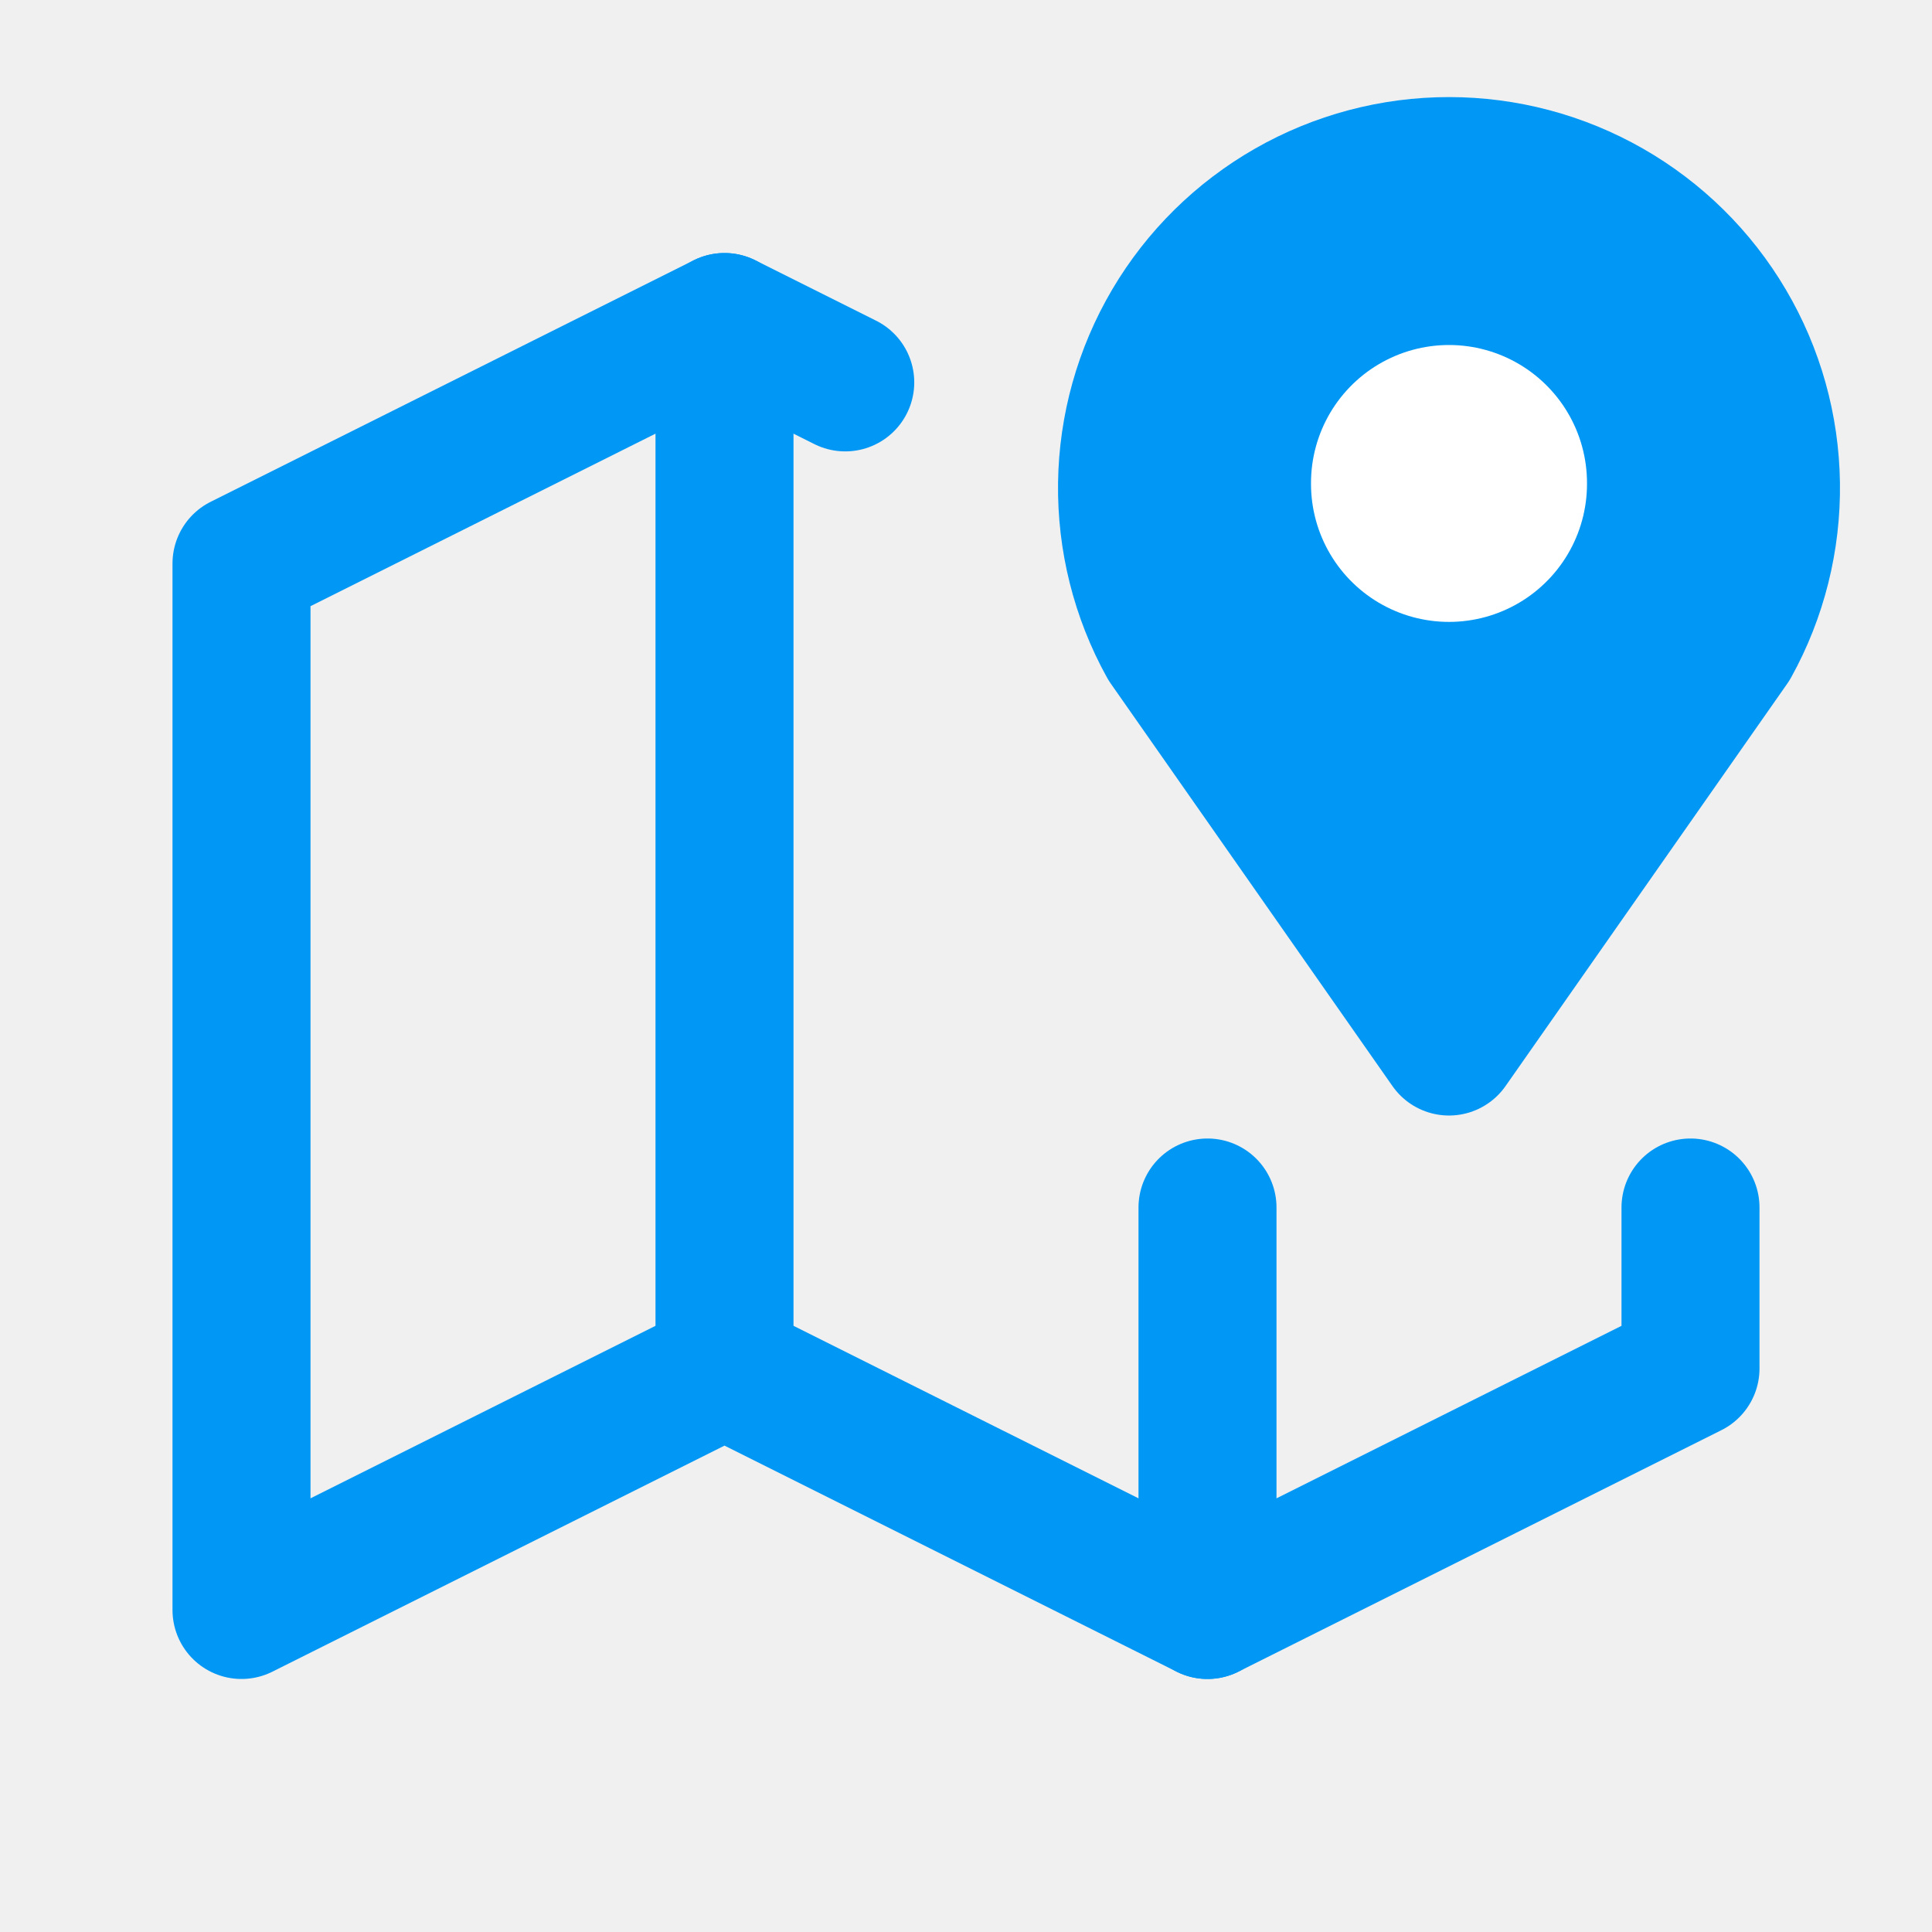
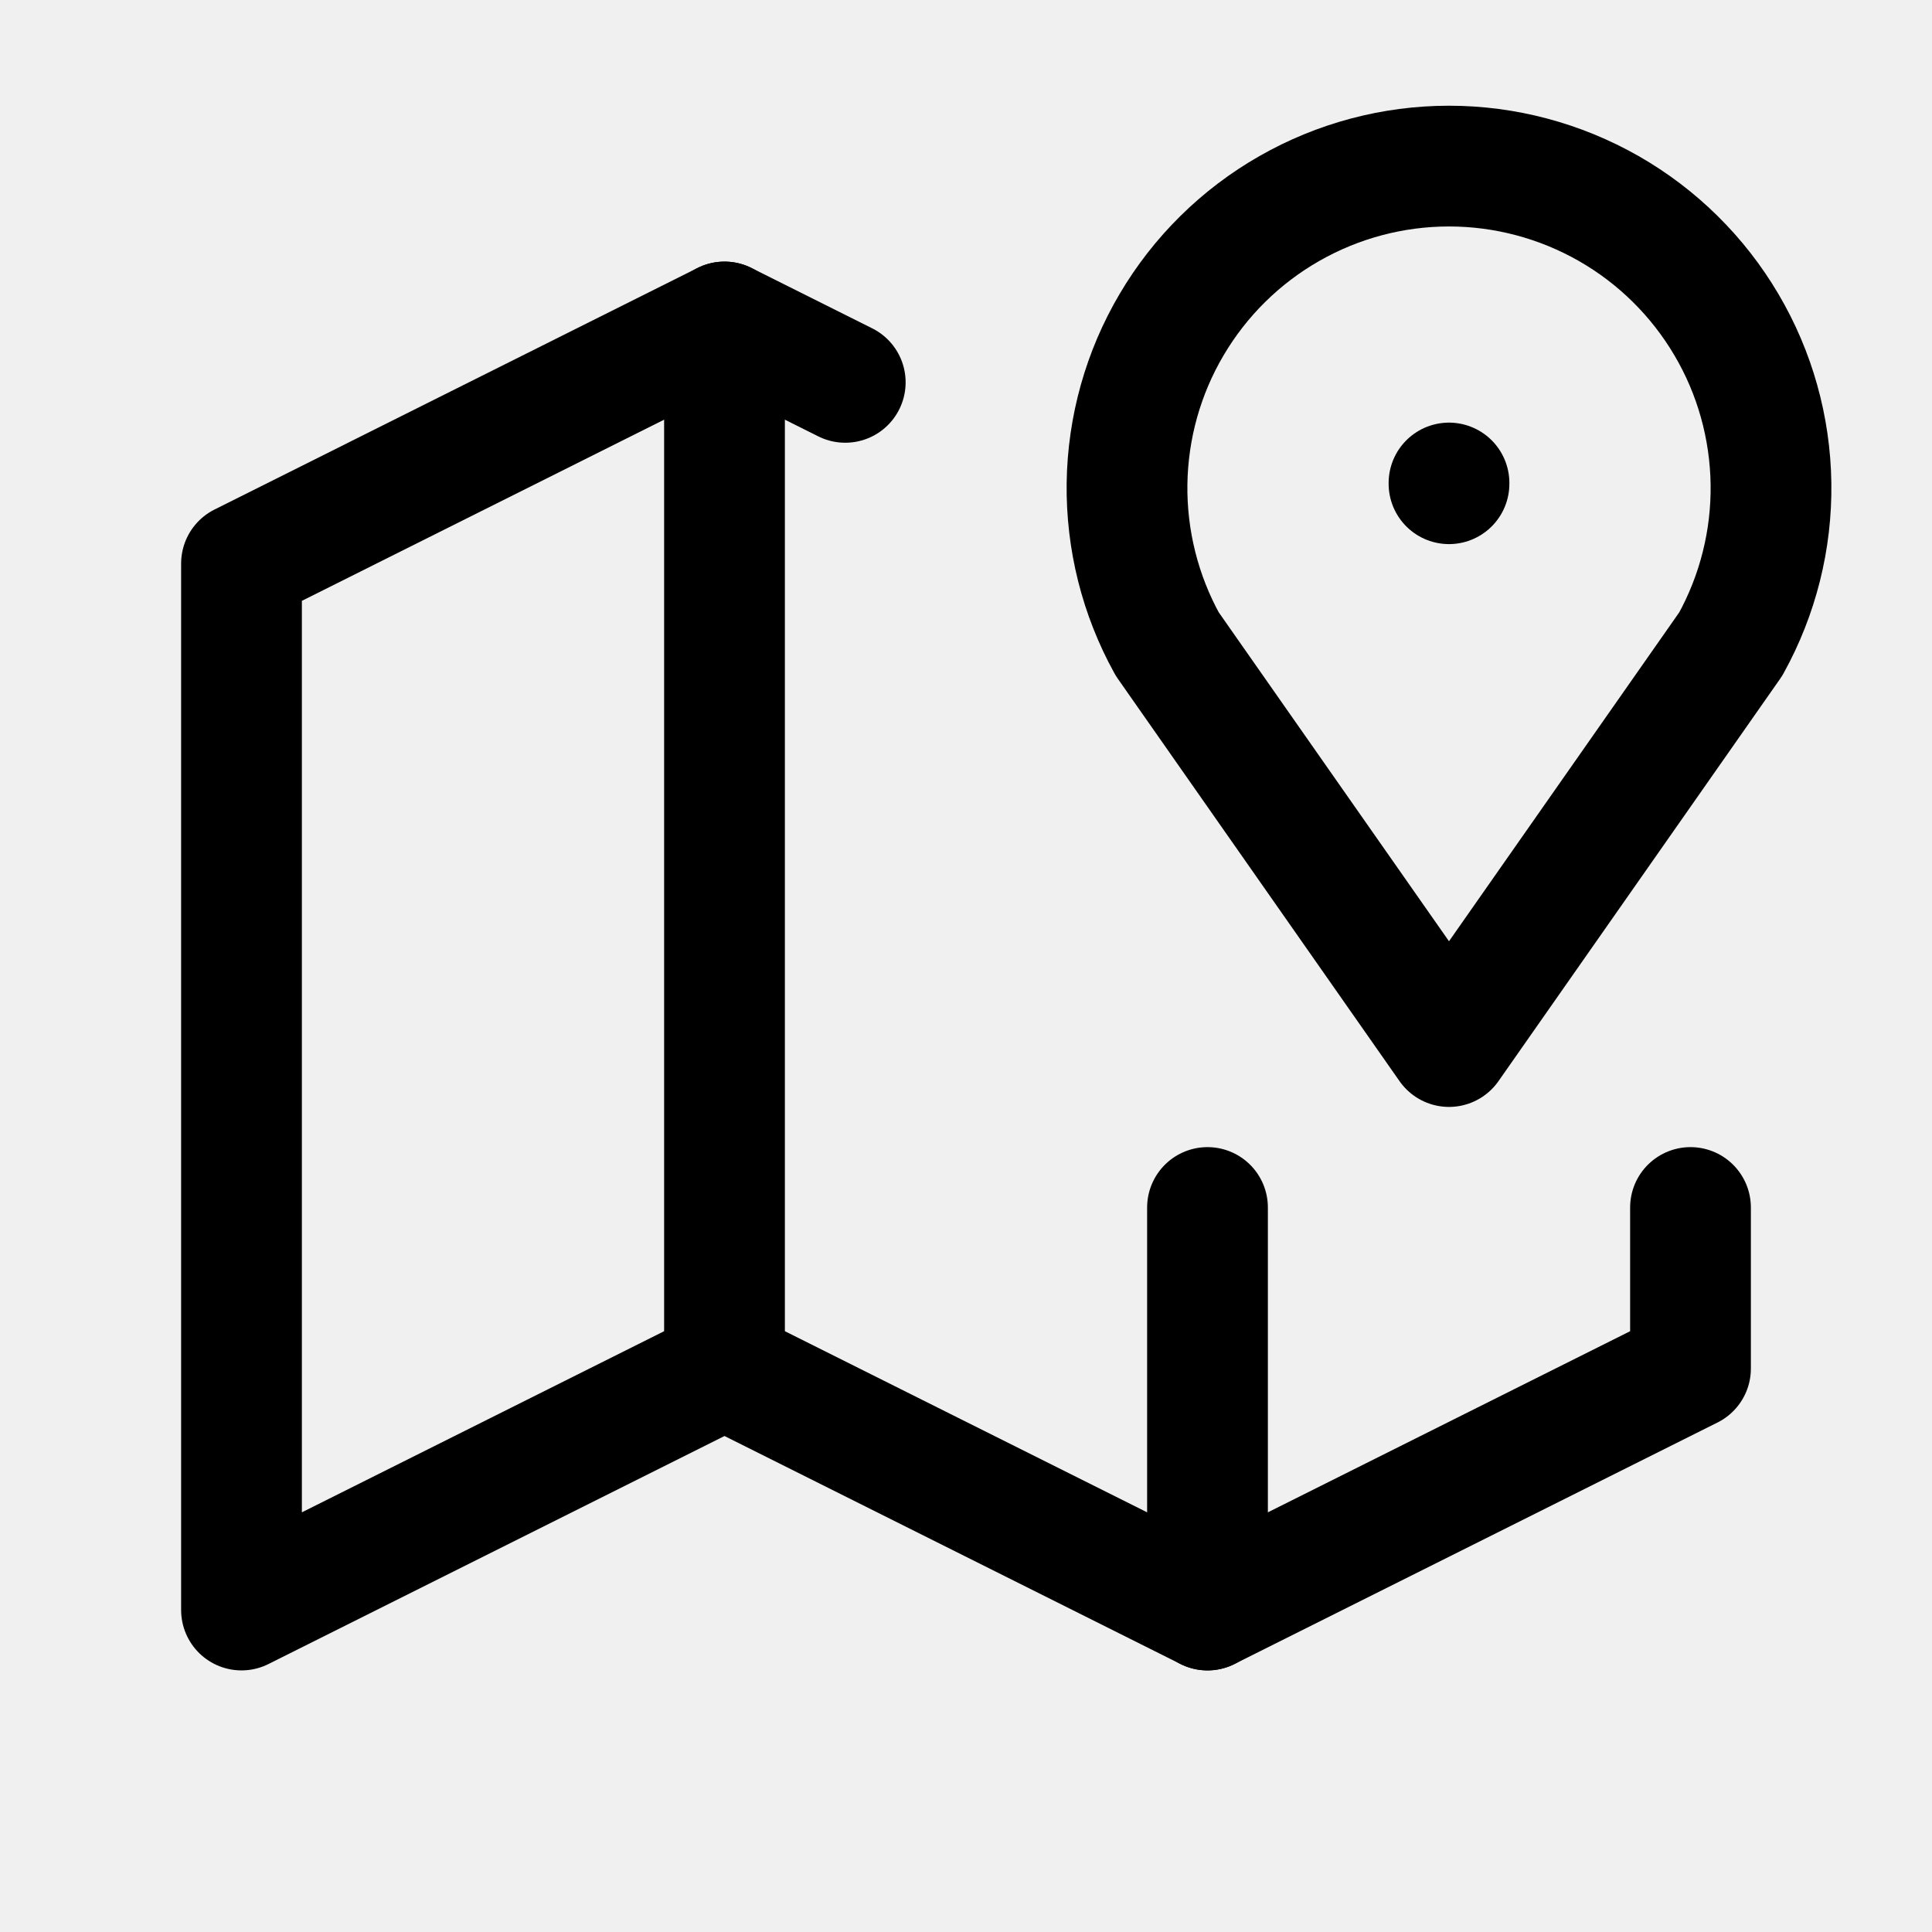
- <svg xmlns="http://www.w3.org/2000/svg" width="28" height="28" viewBox="0 0 28 28" fill="none">
-   <g clip-path="url(#clip0_366_1566)">
-     <path d="M21 15.167L16.917 9.333C16.524 8.623 16.323 7.822 16.334 7.01C16.345 6.198 16.568 5.403 16.98 4.704C17.392 4.005 17.98 3.425 18.685 3.022C19.39 2.619 20.188 2.407 21 2.407C21.812 2.407 22.61 2.619 23.315 3.022C24.02 3.425 24.608 4.005 25.02 4.704C25.433 5.403 25.655 6.198 25.666 7.01C25.677 7.822 25.477 8.623 25.084 9.333L21 15.167Z" fill="#0097F5" stroke="#0097F5" stroke-width="2" stroke-linecap="round" stroke-linejoin="round" />
-     <path d="M21 7V7.013" stroke="white" stroke-width="4" stroke-linecap="round" stroke-linejoin="round" />
-     <path d="M12.25 5.542L10.5 4.667L3.5 8.167V23.333L10.5 19.833L17.5 23.333L24.5 19.833V17.5" stroke="#0097F5" stroke-width="2" stroke-linecap="round" stroke-linejoin="round" />
-     <path d="M10.5 4.667V19.833" stroke="#0097F5" stroke-width="2" stroke-linecap="round" stroke-linejoin="round" />
-     <path d="M17.5 17.5V23.333" stroke="#0097F5" stroke-width="2" stroke-linecap="round" stroke-linejoin="round" />
+ <svg xmlns="http://www.w3.org/2000/svg" width="32" height="32" viewBox="0 0 32 32" fill="none">
+   <g clip-path="url(#clip0_366_1878)">
+     <path d="M24 8V8.012" stroke="black" stroke-width="2" stroke-linecap="round" stroke-linejoin="round" />
+     <path d="M24 17.334L19.333 10.667C18.884 9.855 18.655 8.94 18.667 8.012C18.68 7.084 18.934 6.175 19.406 5.376C19.877 4.577 20.549 3.914 21.355 3.454C22.16 2.994 23.072 2.751 24 2.751C24.928 2.751 25.84 2.994 26.646 3.454C27.451 3.914 28.123 4.577 28.594 5.376C29.066 6.175 29.32 7.084 29.333 8.012C29.346 8.94 29.116 9.855 28.667 10.667L24 17.334Z" stroke="black" stroke-width="2" stroke-linecap="round" stroke-linejoin="round" />
+     <path d="M14 6.333L12 5.333L4 9.334V26.667L12 22.667L20 26.667L28 22.667V20" stroke="black" stroke-width="2" stroke-linecap="round" stroke-linejoin="round" />
+     <path d="M12 5.333V22.667" stroke="black" stroke-width="2" stroke-linecap="round" stroke-linejoin="round" />
+     <path d="M20 20V26.667" stroke="black" stroke-width="2" stroke-linecap="round" stroke-linejoin="round" />
  </g>
  <defs>
-     <clipPath id="clip0_366_1566">
-       <rect width="28" height="28" fill="white" />
+     <clipPath id="clip0_366_1878">
+       <rect width="32" height="32" fill="white" />
    </clipPath>
  </defs>
</svg>
